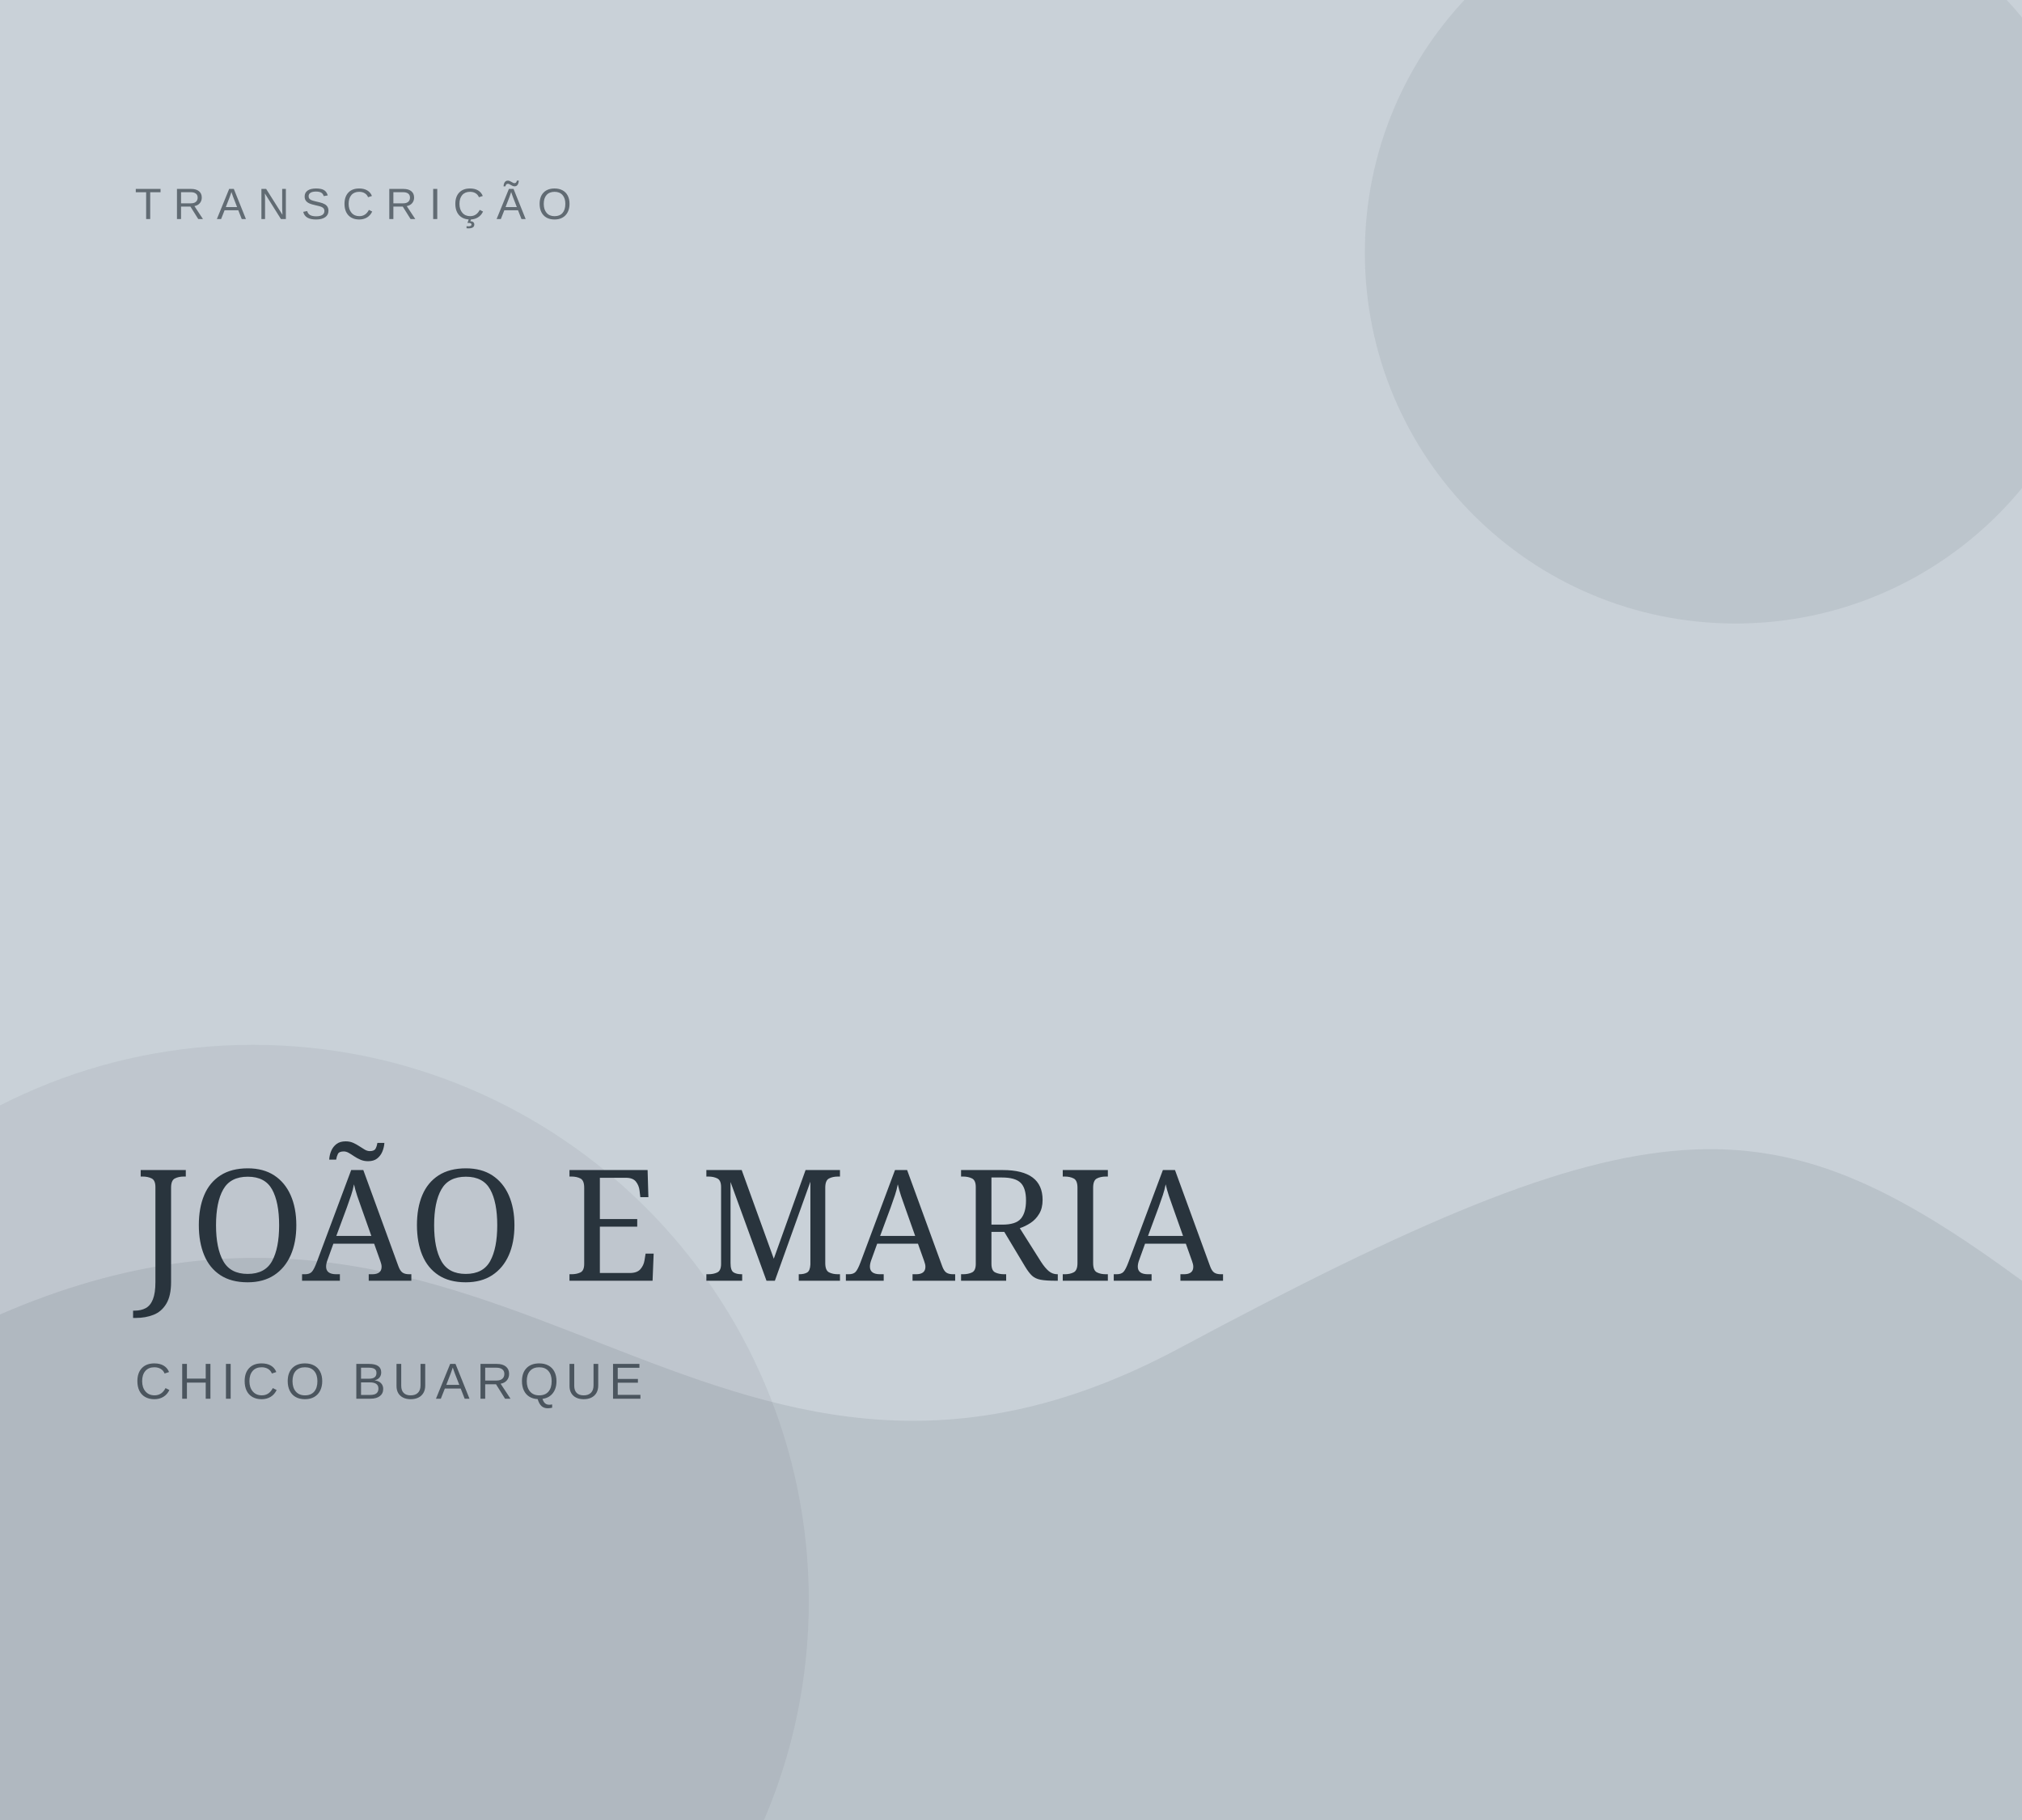
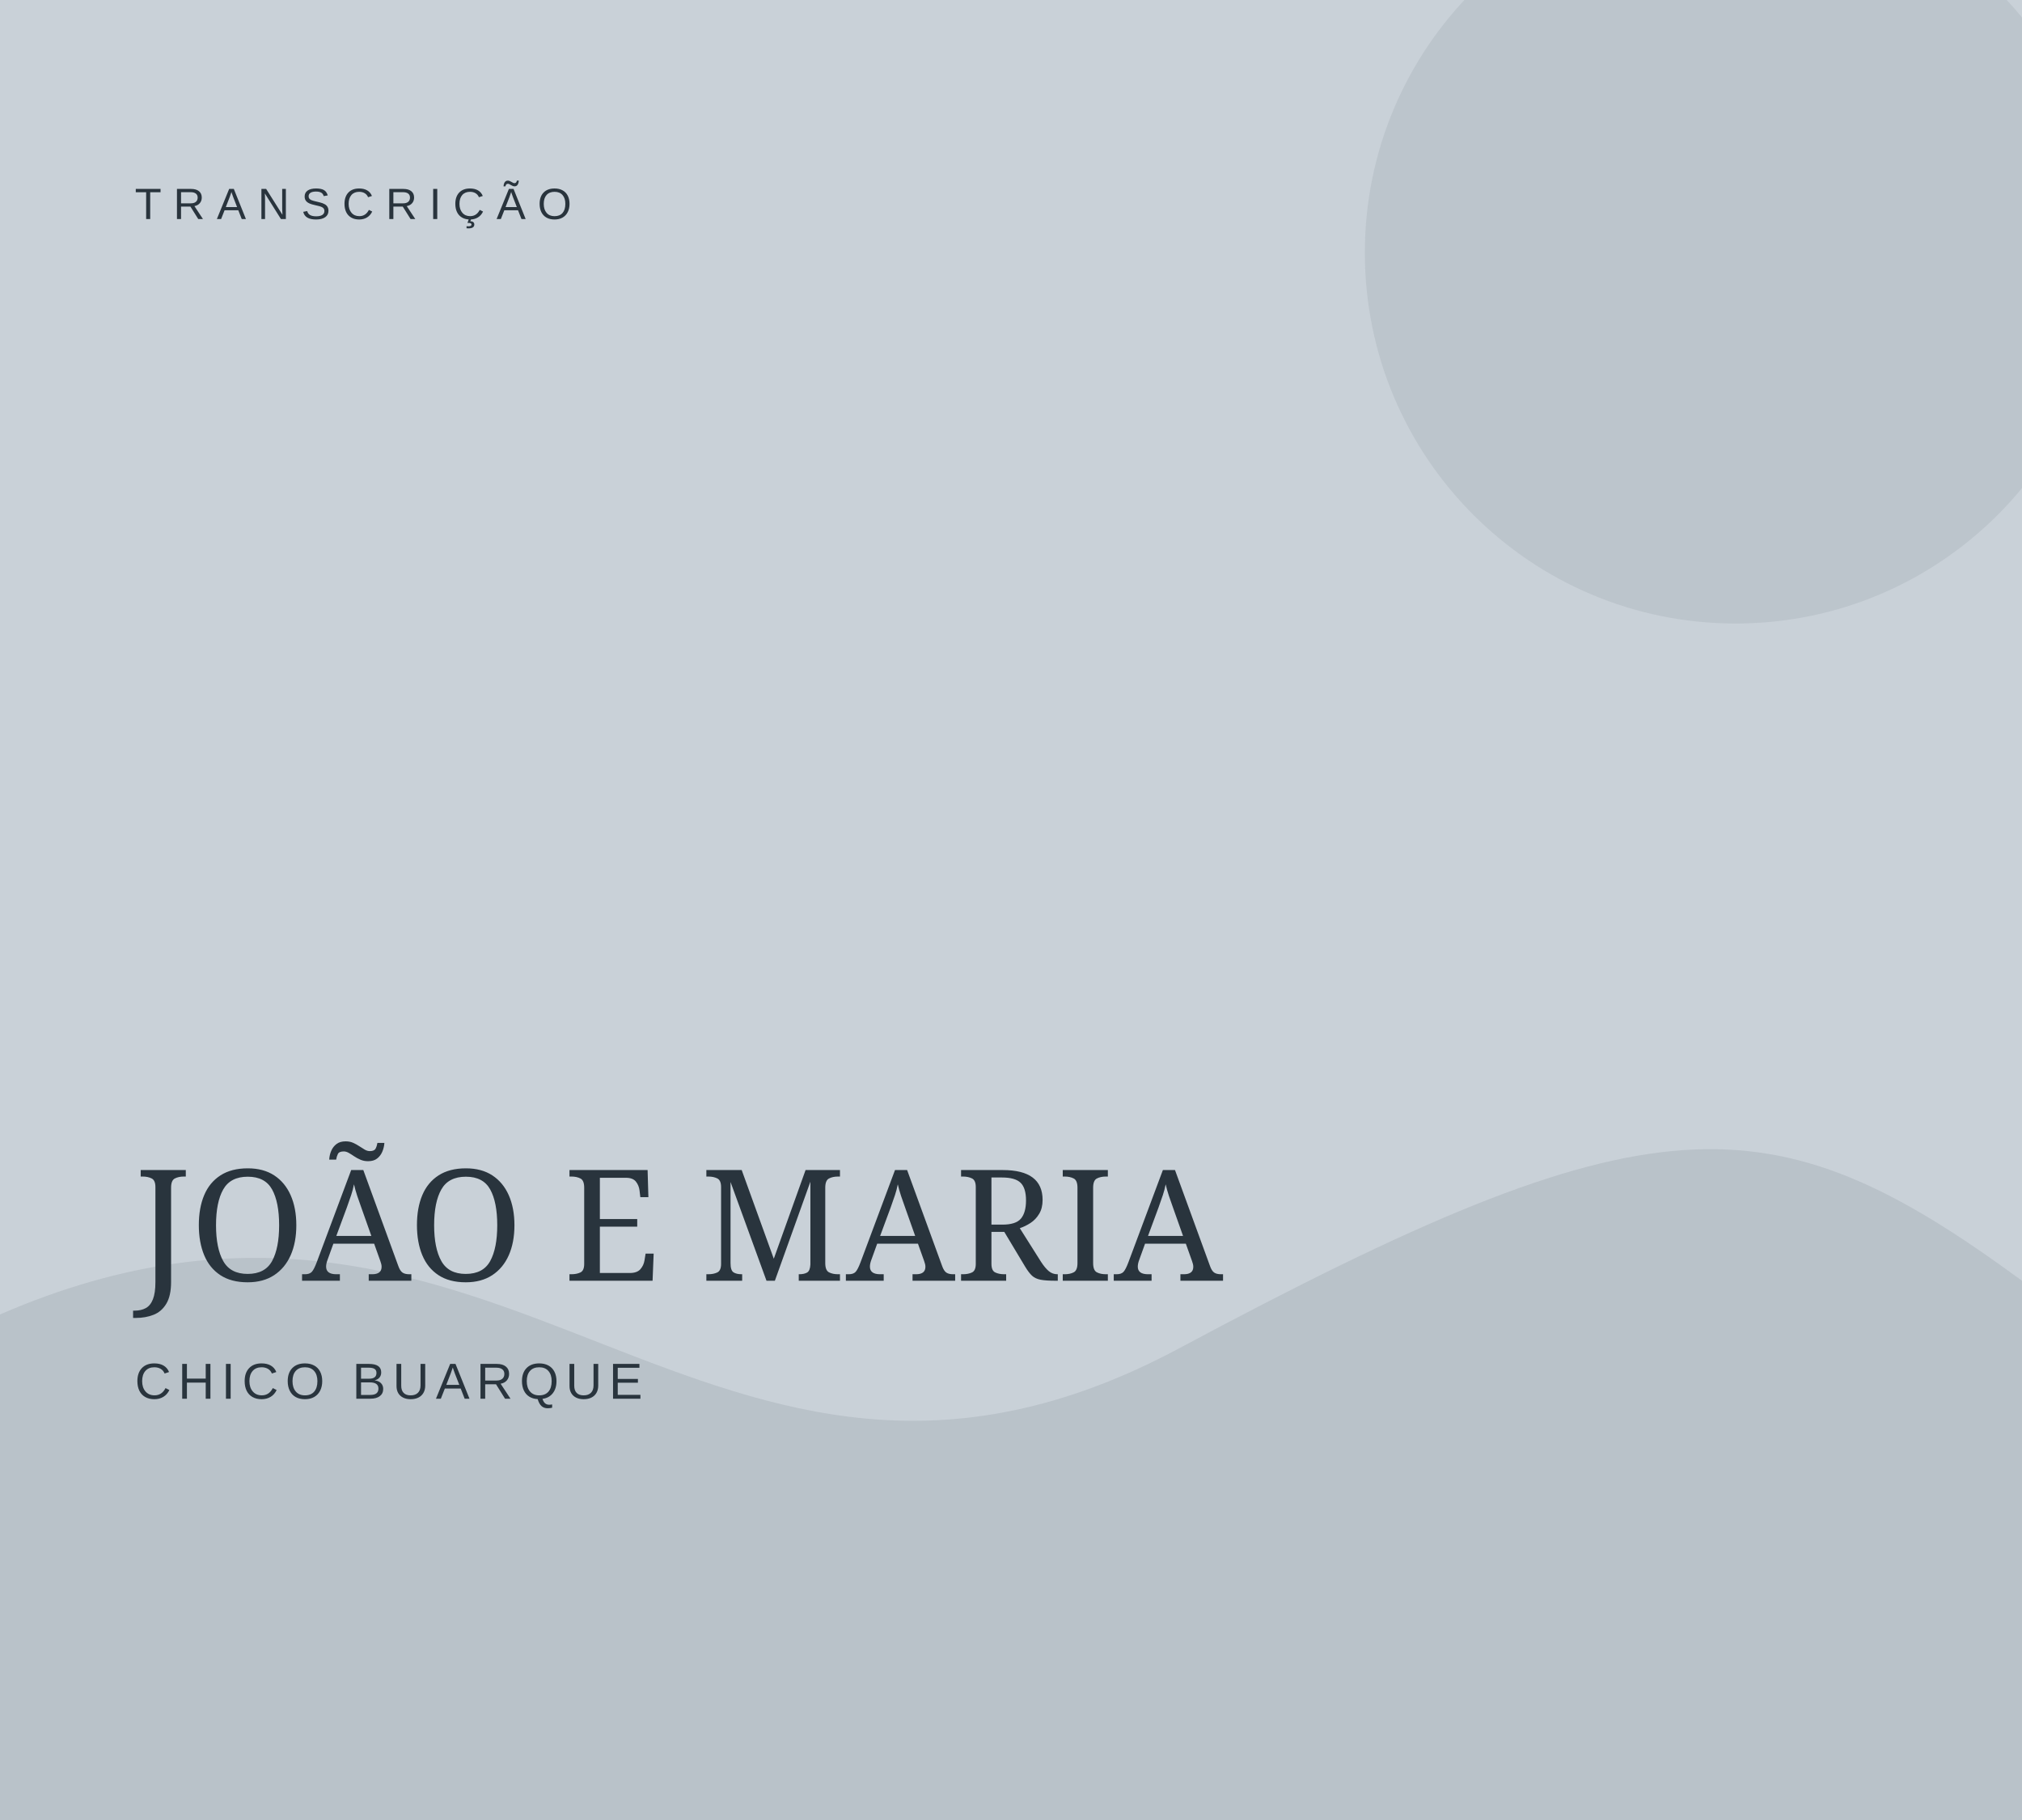
<svg xmlns="http://www.w3.org/2000/svg" viewBox="0 0 1200 1080">
  <rect width="1200" height="1080" fill="#c9d1d8" />
  <circle cx="1030" cy="150" r="220" fill="#29343d" opacity=".08" />
-   <circle cx="150" cy="950" r="330" fill="#29343d" opacity=".07" />
  <path d="M0 780 C300 650 420 950 700 800 S1050 650 1200 760 V1080 H0Z" fill="#29343d" opacity=".10" />
-   <text x="80" y="130" font-family="Arial,sans-serif" font-size="26" letter-spacing="7" fill="#29343d" opacity=".65">TRANSCRIÇÃO</text>
-   <text x="80" y="760" font-family="Georgia,serif" font-size="92" fill="#29343d">JOÃO E MARIA</text>
-   <text x="80" y="830" font-family="Arial,sans-serif" font-size="30" letter-spacing="4" fill="#29343d" opacity=".75">CHICO BUARQUE</text>
+   <text x="80" y="130" font-family="Arial" font-size="26" letter-spacing="7" fill="#29343d">TRANSCRIÇÃO</text>
+   <text x="80" y="760" font-family="Georgia" font-size="92" fill="#29343d">JOÃO E MARIA</text>
+   <text x="80" y="830" font-family="Arial" font-size="30" letter-spacing="4" fill="#29343d">CHICO BUARQUE</text>
</svg>
